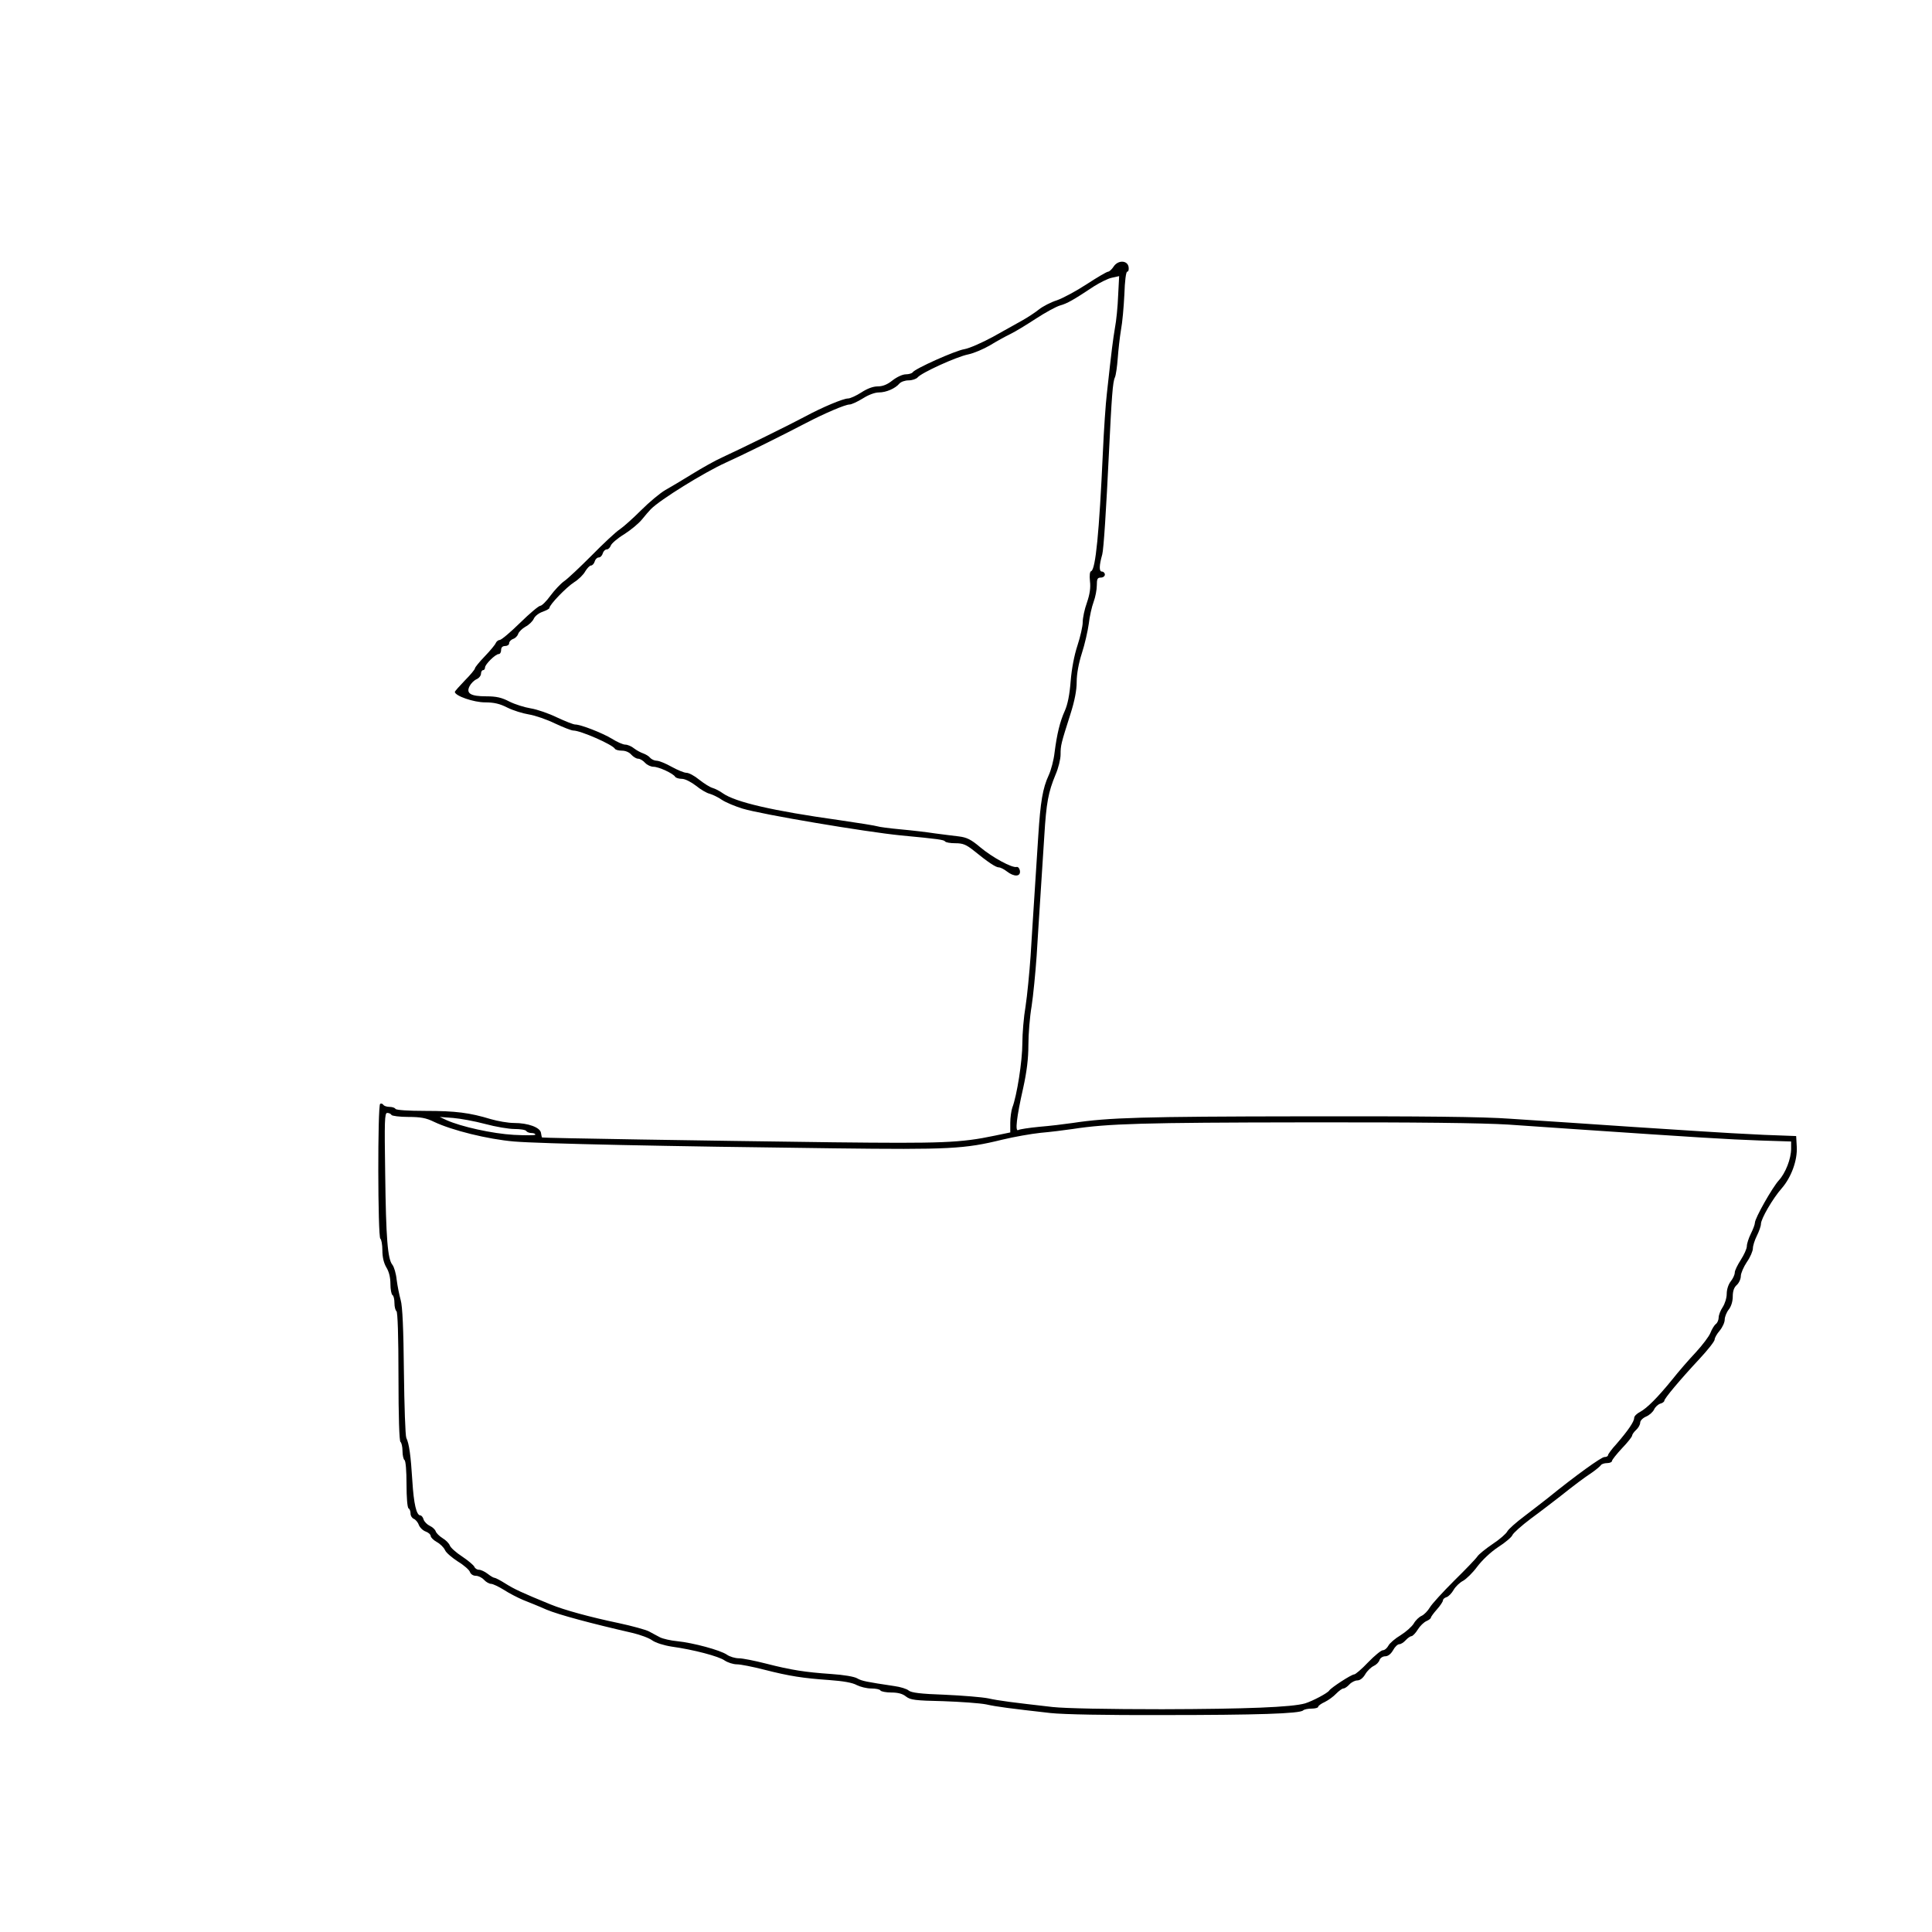
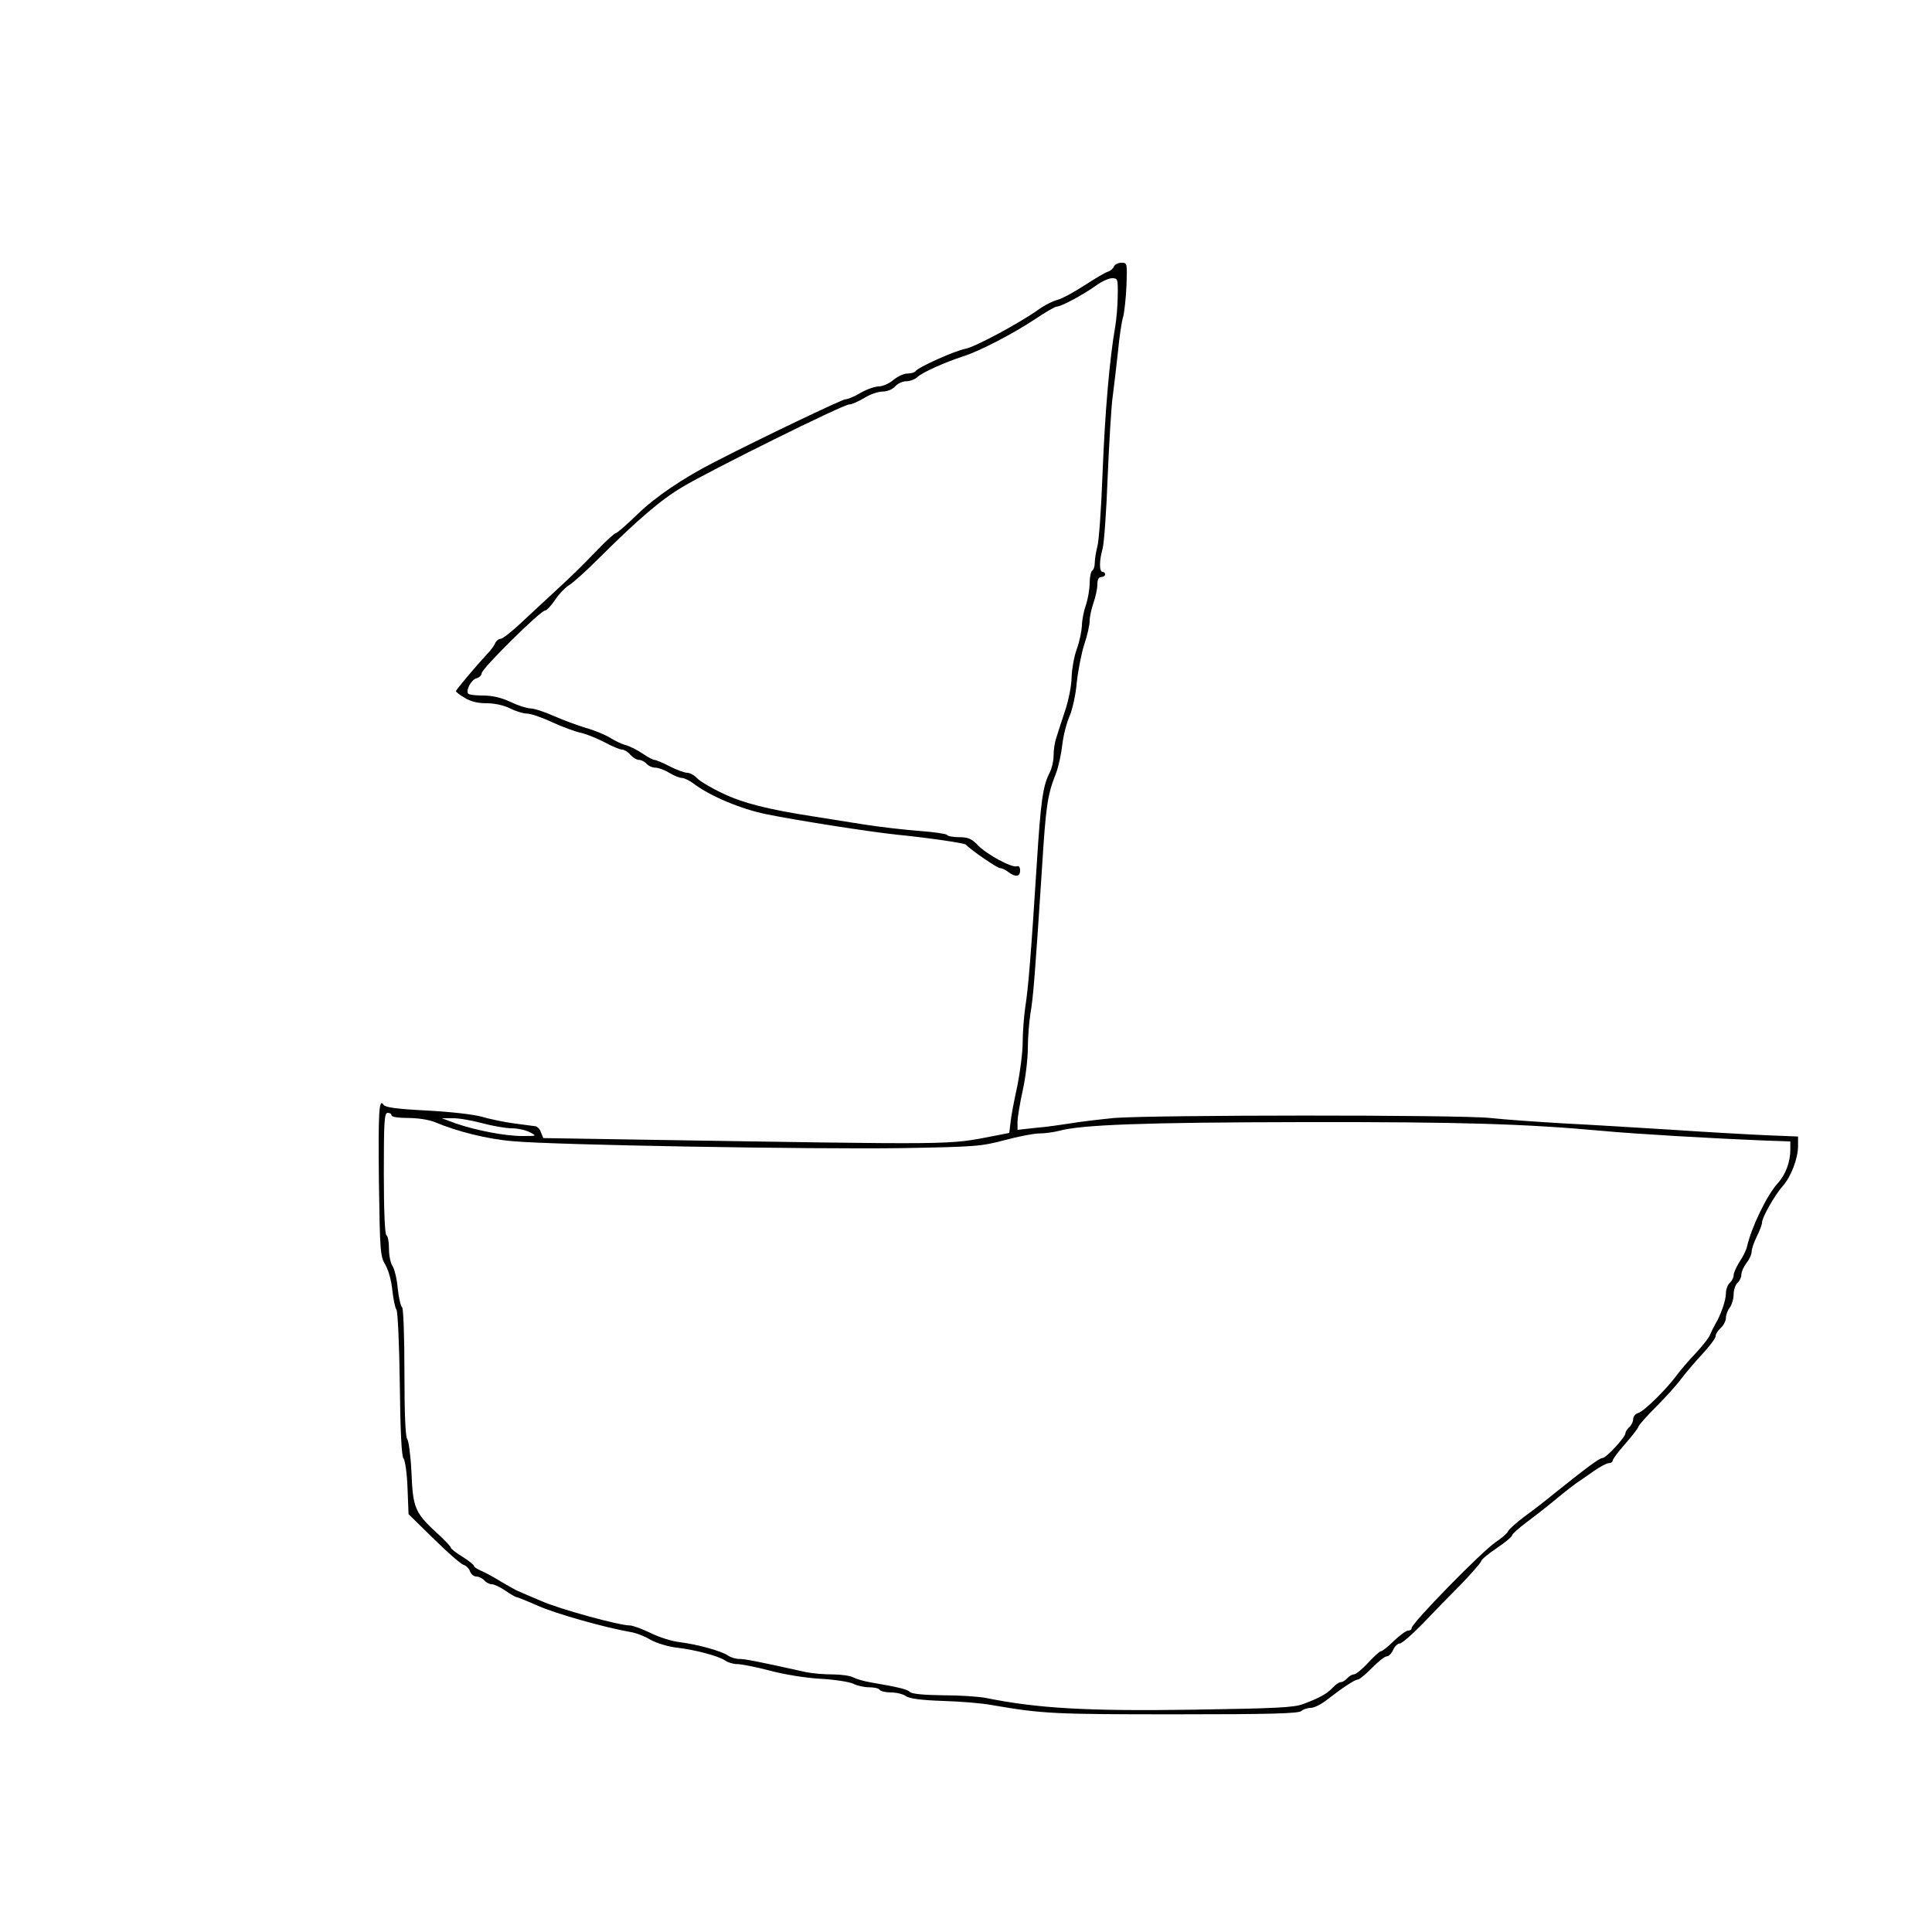
- <svg xmlns="http://www.w3.org/2000/svg" version="1.0" width="960pt" height="960pt" viewBox="0 0 960 960" preserveAspectRatio="xMidYMid meet">
-   <g transform="translate(0,960) scale(0.1,-0.1)" fill="#000000" stroke="none">
-     <path d="M5534 8276 c-9 -14 -22 -26 -28 -26 -6 0 -54 -28 -106 -62 -52 -34 -119 -70 -148 -80 -29 -9 -70 -30 -90 -46 -20 -16 -57 -40 -82 -54 -25 -14 -90 -50 -145 -81 -55 -30 -119 -58 -143 -62 -45 -7 -246 -97 -257 -115 -3 -5 -19 -10 -34 -10 -16 0 -44 -13 -66 -30 -26 -21 -49 -30 -74 -30 -23 0 -52 -11 -81 -30 -25 -16 -55 -30 -66 -30 -24 0 -129 -44 -214 -90 -63 -34 -314 -158 -410 -202 -36 -16 -103 -54 -150 -83 -47 -29 -107 -65 -134 -80 -26 -15 -80 -60 -120 -100 -39 -39 -87 -82 -106 -95 -19 -12 -82 -71 -140 -130 -58 -58 -119 -116 -137 -128 -17 -12 -48 -45 -68 -72 -20 -28 -43 -50 -50 -50 -8 0 -53 -38 -101 -85 -48 -47 -93 -85 -101 -85 -7 0 -16 -7 -20 -16 -3 -8 -28 -38 -54 -65 -27 -28 -49 -55 -49 -60 0 -5 -22 -32 -50 -60 -27 -28 -50 -54 -50 -57 1 -20 94 -52 150 -52 45 0 74 -7 111 -26 28 -14 76 -29 107 -34 31 -5 89 -25 130 -45 41 -19 81 -35 91 -35 36 0 193 -69 206 -90 3 -6 19 -10 36 -10 17 0 36 -8 46 -20 10 -11 25 -20 34 -20 9 0 24 -9 34 -20 10 -11 29 -20 42 -20 26 0 98 -33 108 -50 3 -5 18 -10 33 -10 16 0 45 -15 70 -34 23 -19 54 -37 68 -40 14 -4 42 -17 62 -31 20 -13 66 -32 102 -43 95 -29 613 -116 785 -133 191 -18 215 -22 221 -30 3 -5 26 -9 51 -9 37 0 53 -6 92 -37 70 -57 109 -83 124 -83 8 0 26 -9 40 -20 36 -28 69 -27 65 3 -2 12 -9 21 -17 19 -23 -5 -119 47 -179 97 -47 40 -68 50 -108 55 -27 3 -80 10 -119 15 -38 6 -115 15 -170 20 -55 5 -107 12 -115 15 -8 3 -94 17 -191 31 -329 46 -514 89 -577 133 -15 11 -38 23 -52 27 -14 4 -43 23 -66 41 -23 19 -51 34 -63 34 -12 0 -45 14 -74 30 -30 17 -63 30 -74 30 -11 0 -26 7 -33 15 -6 8 -22 17 -33 21 -12 4 -33 15 -46 25 -13 11 -33 19 -44 19 -11 0 -41 13 -66 29 -48 29 -155 71 -183 71 -9 0 -49 16 -90 35 -41 20 -99 40 -130 45 -31 5 -79 20 -107 34 -38 20 -65 26 -114 26 -78 0 -102 14 -84 50 7 14 22 29 35 35 12 5 22 18 22 27 0 10 5 18 10 18 6 0 10 6 10 13 0 16 52 67 68 67 7 0 12 9 12 20 0 13 7 20 20 20 11 0 20 6 20 14 0 8 9 17 19 21 11 3 23 15 26 26 4 10 20 26 36 35 16 8 35 26 41 39 6 14 26 29 44 35 19 7 34 15 34 19 0 16 84 103 123 128 21 13 46 37 55 54 10 16 22 29 29 29 6 0 15 9 18 20 3 11 12 20 20 20 8 0 17 9 20 20 3 11 12 20 20 20 8 0 16 9 20 19 3 10 33 36 66 56 33 21 73 54 89 74 16 20 36 43 44 51 46 47 264 182 372 231 74 33 275 132 399 197 92 48 195 92 216 92 10 0 40 14 66 30 28 18 60 30 80 30 37 0 82 20 102 44 8 9 28 16 46 16 18 0 38 7 45 15 19 23 192 102 251 114 29 6 77 27 108 45 31 19 76 44 101 56 25 12 82 47 128 77 46 30 99 59 119 65 36 10 66 27 170 96 29 18 68 38 88 42 l36 8 -5 -96 c-2 -54 -9 -126 -16 -162 -10 -61 -15 -96 -40 -325 -6 -49 -15 -182 -20 -295 -18 -395 -36 -580 -58 -588 -7 -2 -9 -21 -6 -50 4 -33 -1 -65 -15 -106 -12 -33 -21 -76 -21 -97 0 -21 -12 -73 -26 -116 -16 -48 -29 -116 -34 -178 -5 -66 -15 -116 -29 -147 -24 -53 -39 -114 -51 -208 -4 -36 -17 -86 -29 -112 -30 -65 -41 -131 -52 -303 -5 -82 -14 -215 -19 -295 -5 -80 -14 -215 -19 -300 -6 -85 -17 -198 -25 -250 -9 -52 -16 -135 -16 -185 0 -86 -27 -260 -50 -319 -5 -15 -10 -49 -10 -75 l0 -48 -77 -16 c-171 -36 -263 -39 -803 -33 -629 8 -1444 21 -1447 24 -1 1 -3 11 -5 23 -4 27 -64 49 -134 49 -29 0 -80 9 -115 19 -105 32 -175 41 -325 41 -85 0 -145 4 -149 10 -3 6 -17 10 -30 10 -13 0 -27 5 -30 10 -4 6 -11 8 -16 5 -13 -8 -12 -662 1 -670 5 -3 10 -30 10 -58 0 -34 7 -63 20 -85 13 -21 20 -50 20 -82 0 -27 5 -52 10 -55 6 -3 10 -21 10 -40 0 -19 5 -37 10 -40 6 -4 10 -123 10 -325 0 -202 4 -321 10 -325 5 -3 10 -24 10 -45 0 -21 5 -42 10 -45 6 -4 10 -55 10 -120 0 -65 4 -116 10 -120 6 -3 10 -15 10 -26 0 -11 7 -22 16 -26 8 -3 20 -16 25 -30 5 -13 20 -28 34 -33 14 -5 25 -15 25 -22 0 -7 14 -21 30 -30 17 -9 35 -27 41 -40 5 -13 35 -38 64 -57 30 -18 57 -42 60 -52 4 -11 16 -19 29 -19 13 0 31 -9 41 -20 10 -11 26 -20 35 -20 9 0 38 -14 64 -30 26 -17 69 -39 95 -50 25 -10 78 -31 116 -48 62 -26 223 -69 428 -116 38 -9 82 -25 98 -37 17 -12 58 -25 97 -31 108 -15 234 -48 263 -69 15 -10 42 -19 61 -19 18 0 78 -12 133 -26 129 -33 196 -43 325 -52 69 -5 116 -13 137 -25 18 -9 50 -17 72 -17 22 0 43 -4 46 -10 3 -5 28 -10 54 -10 33 0 56 -6 73 -20 22 -17 45 -20 184 -23 87 -3 184 -10 214 -16 54 -12 117 -20 320 -43 65 -7 278 -11 555 -10 471 0 684 7 700 23 5 5 24 9 42 9 18 0 33 4 33 9 0 5 15 16 33 24 18 9 43 27 56 41 14 14 30 26 36 26 7 0 20 9 30 20 10 11 28 20 39 20 14 0 29 12 40 31 10 17 29 35 42 41 13 6 26 19 29 30 4 10 16 18 28 18 14 0 28 11 39 30 9 17 23 30 31 30 8 0 22 9 32 20 10 11 23 20 29 20 6 1 20 15 31 33 11 18 30 36 43 42 12 5 22 13 22 17 0 4 14 23 30 41 17 19 30 39 30 45 0 6 8 13 18 16 10 3 26 20 35 36 10 17 31 37 47 45 16 9 48 40 70 70 25 33 67 73 105 98 36 23 67 50 70 59 4 10 45 47 93 83 48 35 111 84 141 107 78 62 121 94 163 122 20 14 39 30 43 36 3 5 17 10 31 10 13 0 24 5 24 11 0 5 23 34 50 63 28 29 50 57 50 63 0 5 9 18 20 28 11 10 20 26 20 36 0 10 13 23 29 30 17 7 34 23 40 35 5 12 19 25 30 29 12 3 21 10 21 15 0 11 78 104 173 206 42 45 77 89 77 98 0 8 11 28 25 44 14 17 25 41 25 55 0 13 9 36 20 50 12 15 20 40 20 65 0 26 6 45 20 57 11 10 20 30 20 44 0 14 14 46 30 70 17 24 30 55 30 68 0 13 9 41 20 63 11 22 20 48 20 58 0 26 59 127 103 177 48 55 79 140 75 207 l-3 53 -160 6 c-88 4 -232 12 -320 18 -88 6 -234 15 -325 21 -237 16 -399 27 -615 41 -134 10 -438 13 -1030 12 -801 -1 -967 -6 -1145 -33 -41 -6 -116 -15 -166 -19 -51 -5 -97 -12 -104 -16 -17 -11 -9 63 24 208 18 82 26 146 26 215 0 53 7 140 16 192 8 52 19 165 25 250 5 85 14 220 19 300 5 80 14 213 19 295 10 167 20 219 56 306 14 32 25 77 25 100 0 46 2 53 49 201 21 66 31 118 31 160 0 40 10 93 26 143 14 43 29 109 34 145 4 36 15 85 24 109 9 24 16 61 16 82 0 32 3 39 20 39 11 0 20 7 20 15 0 8 -7 15 -15 15 -14 0 -14 29 2 85 7 24 20 228 33 500 14 286 19 357 30 380 5 11 11 54 14 95 3 41 10 104 16 140 7 36 14 116 17 178 2 65 8 112 14 112 6 0 9 10 7 23 -5 34 -52 36 -74 3z m-3589 -4216 c3 -5 41 -10 84 -10 61 0 88 -5 127 -24 90 -43 269 -87 398 -98 131 -11 754 -24 1591 -34 573 -7 648 -3 835 43 58 14 143 29 190 34 47 4 119 13 160 19 174 27 355 32 1145 33 570 1 889 -3 1020 -11 105 -7 249 -17 320 -22 634 -43 763 -51 928 -57 l157 -5 0 -36 c0 -50 -28 -121 -61 -157 -32 -35 -119 -188 -119 -211 0 -8 -9 -32 -20 -54 -11 -22 -20 -50 -20 -62 0 -13 -14 -43 -30 -68 -16 -25 -30 -53 -30 -63 0 -11 -9 -30 -20 -44 -12 -15 -20 -41 -20 -62 0 -20 -9 -49 -20 -66 -11 -16 -20 -40 -20 -51 0 -12 -6 -27 -14 -33 -8 -6 -20 -26 -27 -44 -7 -18 -40 -61 -73 -97 -34 -36 -86 -96 -116 -134 -74 -91 -126 -143 -161 -162 -16 -8 -29 -21 -29 -30 0 -18 -30 -62 -87 -128 -24 -26 -43 -52 -43 -57 0 -5 -8 -9 -18 -9 -15 0 -142 -91 -280 -203 -26 -20 -79 -62 -119 -92 -40 -30 -77 -63 -83 -74 -6 -12 -38 -40 -73 -63 -34 -23 -69 -51 -76 -62 -8 -12 -60 -66 -116 -121 -56 -56 -110 -115 -120 -132 -10 -17 -28 -36 -41 -42 -12 -5 -30 -22 -39 -38 -9 -15 -38 -41 -65 -58 -27 -16 -55 -40 -61 -52 -7 -13 -19 -23 -28 -23 -8 0 -41 -27 -73 -60 -31 -33 -63 -60 -69 -60 -14 0 -115 -66 -124 -80 -8 -13 -82 -52 -120 -64 -66 -19 -292 -28 -710 -29 -268 0 -481 4 -545 11 -202 23 -265 31 -320 43 -30 6 -127 14 -216 18 -119 4 -166 10 -179 21 -9 8 -41 18 -71 22 -140 21 -161 25 -184 38 -14 9 -69 18 -130 22 -129 9 -196 19 -325 52 -55 14 -115 26 -133 26 -19 0 -46 8 -60 18 -34 23 -168 59 -247 67 -32 3 -71 12 -85 19 -14 7 -39 21 -56 30 -16 8 -84 27 -150 41 -143 30 -271 65 -339 93 -142 58 -180 76 -223 103 -25 16 -50 29 -55 29 -5 0 -20 9 -34 20 -14 11 -34 20 -43 20 -10 0 -20 7 -23 15 -4 8 -31 31 -61 51 -31 20 -58 45 -61 55 -4 10 -19 26 -36 36 -16 10 -31 25 -34 34 -3 9 -16 21 -29 27 -13 6 -27 20 -31 31 -3 12 -11 21 -16 21 -20 0 -33 58 -40 170 -8 130 -16 186 -30 215 -5 11 -10 160 -12 330 -2 209 -7 325 -16 355 -7 25 -16 70 -20 101 -3 31 -13 64 -21 74 -24 29 -32 132 -36 453 -4 261 -3 302 10 302 8 0 18 -4 21 -10z m466 -45 c52 -14 117 -25 146 -25 28 0 55 -4 58 -10 3 -5 15 -10 26 -10 10 0 19 -3 19 -8 0 -4 -48 -4 -107 -1 -107 6 -263 41 -334 73 l-34 16 66 -5 c36 -3 108 -16 160 -30z" />
+ <svg xmlns="http://www.w3.org/2000/svg" version="1.0" width="750pt" height="750pt" viewBox="0 0 750 750" preserveAspectRatio="xMidYMid meet">
+   <g transform="translate(0,750) scale(0.1,-0.1)" fill="#000000" stroke="none">
+     <path d="M4324 6465 c-3 -8 -14 -17 -24 -20 -10 -3 -52 -28 -92 -54 -40 -26 -86 -51 -103 -55 -16 -4 -49 -20 -71 -36 -77 -55 -249 -147 -286 -154 -40 -7 -185 -72 -194 -87 -3 -5 -17 -9 -31 -9 -14 0 -38 -11 -55 -25 -16 -14 -42 -25 -56 -25 -15 0 -47 -11 -71 -25 -23 -14 -50 -25 -59 -25 -12 0 -327 -150 -507 -243 -122 -62 -231 -136 -300 -203 -42 -41 -80 -74 -85 -74 -4 0 -37 -29 -71 -65 -73 -75 -88 -90 -167 -163 -31 -29 -88 -81 -126 -117 -38 -36 -75 -65 -83 -65 -7 0 -16 -7 -20 -15 -3 -9 -17 -29 -32 -44 -42 -45 -121 -139 -121 -144 0 -3 15 -15 34 -26 22 -14 50 -21 85 -21 32 0 67 -8 91 -20 22 -11 51 -20 65 -20 15 0 59 -15 99 -34 40 -18 89 -36 108 -40 20 -4 61 -20 92 -36 31 -17 63 -30 71 -30 8 0 23 -9 32 -20 10 -11 25 -20 34 -20 9 0 22 -7 29 -15 7 -8 22 -15 34 -15 11 0 36 -9 54 -20 18 -11 40 -20 49 -20 9 0 30 -10 47 -23 64 -48 183 -98 282 -118 118 -24 399 -68 504 -79 129 -13 265 -33 270 -39 15 -18 121 -91 132 -91 7 0 22 -7 32 -15 28 -21 46 -19 46 6 0 12 -5 19 -12 16 -20 -7 -119 47 -152 82 -24 25 -38 31 -72 31 -24 0 -45 4 -48 9 -3 4 -49 11 -103 15 -54 4 -154 15 -223 26 -69 11 -156 25 -195 31 -175 27 -272 52 -349 89 -45 21 -90 48 -100 59 -11 12 -28 21 -38 21 -10 0 -41 11 -68 25 -27 14 -54 25 -59 25 -6 0 -27 11 -47 25 -21 14 -49 28 -63 32 -14 3 -42 16 -61 28 -19 12 -62 30 -95 39 -33 10 -90 31 -126 47 -36 16 -76 29 -90 29 -13 0 -48 11 -77 25 -36 17 -71 25 -107 25 -30 0 -56 3 -58 8 -9 14 13 54 33 59 11 3 20 12 20 20 0 17 228 243 246 243 6 0 23 18 38 40 14 22 38 47 53 57 16 9 67 55 114 102 156 155 243 230 329 281 109 65 623 320 647 320 10 0 36 12 58 25 22 14 54 25 71 25 18 0 38 8 49 20 10 11 29 20 43 20 14 0 34 7 44 17 20 18 107 57 178 80 63 20 192 87 278 144 40 27 78 49 85 49 17 0 104 47 151 81 22 16 50 29 63 29 22 0 23 -3 22 -67 0 -38 -5 -93 -10 -123 -21 -116 -40 -334 -49 -570 -5 -135 -14 -261 -20 -281 -5 -20 -10 -48 -10 -62 0 -14 -4 -29 -10 -32 -5 -3 -10 -26 -10 -49 0 -24 -7 -63 -15 -86 -8 -23 -15 -59 -15 -79 -1 -20 -9 -61 -20 -91 -11 -30 -19 -79 -20 -108 0 -30 -11 -88 -25 -130 -14 -42 -30 -91 -35 -108 -6 -17 -10 -47 -10 -68 0 -20 -7 -50 -15 -65 -27 -52 -35 -114 -50 -351 -22 -346 -33 -487 -45 -560 -5 -36 -10 -97 -10 -137 0 -39 -10 -115 -21 -170 -12 -54 -24 -117 -26 -139 l-5 -42 -56 -11 c-188 -36 -122 -35 -1380 -15 l-373 6 -9 22 c-4 13 -14 23 -22 24 -7 1 -44 6 -83 11 -38 5 -95 17 -125 26 -33 9 -120 19 -214 24 -116 6 -160 12 -167 22 -18 29 -21 -28 -18 -304 4 -264 5 -284 25 -317 12 -20 24 -64 27 -99 4 -35 11 -69 16 -75 5 -6 11 -135 13 -287 2 -187 7 -280 14 -290 7 -8 14 -60 16 -115 l4 -102 97 -95 c54 -53 106 -99 117 -102 10 -3 22 -15 25 -26 4 -10 14 -19 24 -19 10 0 24 -7 31 -15 7 -8 20 -15 29 -15 9 0 33 -11 53 -25 20 -14 40 -25 43 -25 4 0 41 -15 84 -34 70 -31 259 -84 356 -101 22 -3 59 -17 81 -31 24 -13 67 -26 100 -30 71 -8 162 -32 189 -50 11 -8 32 -14 47 -14 15 0 72 -11 125 -25 55 -15 142 -29 198 -32 55 -3 112 -12 127 -19 15 -8 43 -14 62 -14 19 0 38 -4 41 -10 3 -5 23 -10 43 -10 21 0 47 -6 58 -14 14 -10 59 -16 145 -19 68 -2 153 -9 189 -16 197 -34 242 -36 712 -36 368 0 480 3 490 13 6 6 23 12 36 12 13 0 42 14 64 32 58 45 107 78 119 78 6 0 30 20 55 45 24 25 50 45 57 45 8 0 19 11 25 25 6 14 18 25 26 25 8 0 47 34 88 76 40 42 108 112 151 155 42 44 77 84 77 89 0 5 27 28 60 50 33 22 60 45 60 50 0 5 26 28 58 52 31 23 82 63 112 88 30 25 66 53 80 63 14 9 44 30 68 47 23 16 49 30 57 30 8 0 15 4 15 9 0 6 22 36 50 67 27 31 50 61 50 65 0 5 31 40 69 78 38 38 82 87 97 108 16 21 52 64 81 95 29 31 53 63 53 71 0 8 9 22 20 32 11 10 20 28 20 39 0 12 7 30 15 40 8 11 15 34 15 52 0 17 7 37 15 44 8 7 15 21 15 32 0 11 9 31 20 45 11 14 20 34 20 45 0 10 9 36 20 58 11 22 20 46 20 53 0 21 49 107 80 142 33 37 60 108 60 157 l0 36 -122 5 c-68 3 -231 12 -363 21 -132 8 -323 20 -425 25 -102 6 -230 15 -285 21 -125 13 -1310 12 -1460 0 -60 -6 -137 -15 -170 -21 -33 -5 -93 -14 -132 -17 l-73 -8 0 31 c0 17 9 71 20 121 11 49 20 123 20 164 0 41 5 102 10 135 11 61 18 151 45 565 15 242 21 284 54 367 10 26 21 77 25 113 4 36 17 85 28 110 11 25 24 83 28 130 5 47 18 114 29 148 12 35 21 76 21 92 0 15 7 47 15 70 8 23 15 55 15 71 0 19 5 29 15 29 8 0 15 5 15 10 0 6 -4 10 -10 10 -13 0 -13 43 0 89 6 20 15 146 20 281 6 135 14 277 20 315 5 39 14 115 20 170 5 55 14 116 20 135 5 19 11 74 13 123 3 86 3 87 -20 87 -13 0 -26 -7 -29 -15z m-2804 -3295 c0 -6 28 -10 65 -10 38 0 81 -7 103 -16 85 -36 203 -66 302 -74 156 -15 1159 -32 1510 -27 288 5 310 7 400 31 52 14 113 26 135 26 22 0 56 5 76 10 86 24 333 33 949 34 616 1 863 -7 1160 -34 126 -12 441 -30 618 -37 l112 -4 0 -33 c0 -48 -19 -97 -50 -131 -41 -45 -101 -169 -118 -244 -3 -14 -16 -40 -29 -59 -12 -19 -23 -43 -23 -52 0 -10 -7 -23 -15 -30 -8 -7 -15 -25 -15 -41 0 -26 -19 -82 -41 -119 -5 -8 -14 -26 -20 -40 -5 -14 -32 -47 -58 -75 -26 -27 -59 -66 -73 -85 -39 -53 -125 -138 -148 -145 -11 -3 -20 -14 -20 -24 0 -10 -7 -24 -15 -31 -8 -7 -15 -18 -15 -24 -1 -16 -75 -96 -89 -96 -12 0 -60 -36 -184 -135 -34 -28 -88 -70 -120 -93 -32 -24 -61 -50 -63 -57 -3 -7 -24 -26 -47 -41 -53 -35 -327 -315 -327 -334 0 -6 -6 -10 -14 -10 -7 0 -32 -18 -55 -40 -22 -22 -45 -40 -50 -40 -5 0 -27 -20 -50 -45 -23 -25 -48 -45 -55 -45 -7 0 -19 -7 -26 -15 -7 -8 -18 -15 -25 -15 -6 0 -20 -9 -31 -21 -22 -24 -53 -41 -115 -64 -36 -14 -110 -17 -429 -22 -414 -6 -602 5 -805 46 -27 5 -102 10 -165 10 -74 1 -120 5 -128 13 -10 10 -41 18 -152 37 -25 4 -55 13 -67 19 -12 7 -49 12 -82 12 -33 0 -80 4 -103 9 -189 42 -236 51 -258 51 -14 0 -34 6 -45 14 -26 17 -115 42 -185 51 -30 3 -81 19 -115 36 -33 16 -69 29 -80 29 -41 0 -272 63 -344 95 -42 18 -83 35 -91 39 -8 3 -37 20 -65 36 -27 17 -62 36 -77 42 -16 7 -28 15 -28 19 0 4 -20 20 -45 36 -25 15 -45 31 -45 35 0 4 -19 24 -41 45 -99 90 -106 104 -112 252 -3 63 -11 119 -16 124 -7 7 -11 97 -11 258 0 141 -4 250 -9 254 -5 3 -13 36 -17 73 -3 37 -13 76 -20 87 -8 11 -14 41 -14 67 0 26 -4 50 -10 53 -6 4 -10 95 -10 241 0 201 2 234 15 234 8 0 15 -4 15 -10z m351 -30 c41 -11 93 -20 115 -20 23 0 55 -7 70 -15 29 -15 29 -15 -29 -15 -67 0 -180 22 -258 49 l-54 20 41 0 c22 1 74 -8 115 -19z" />
  </g>
</svg>
